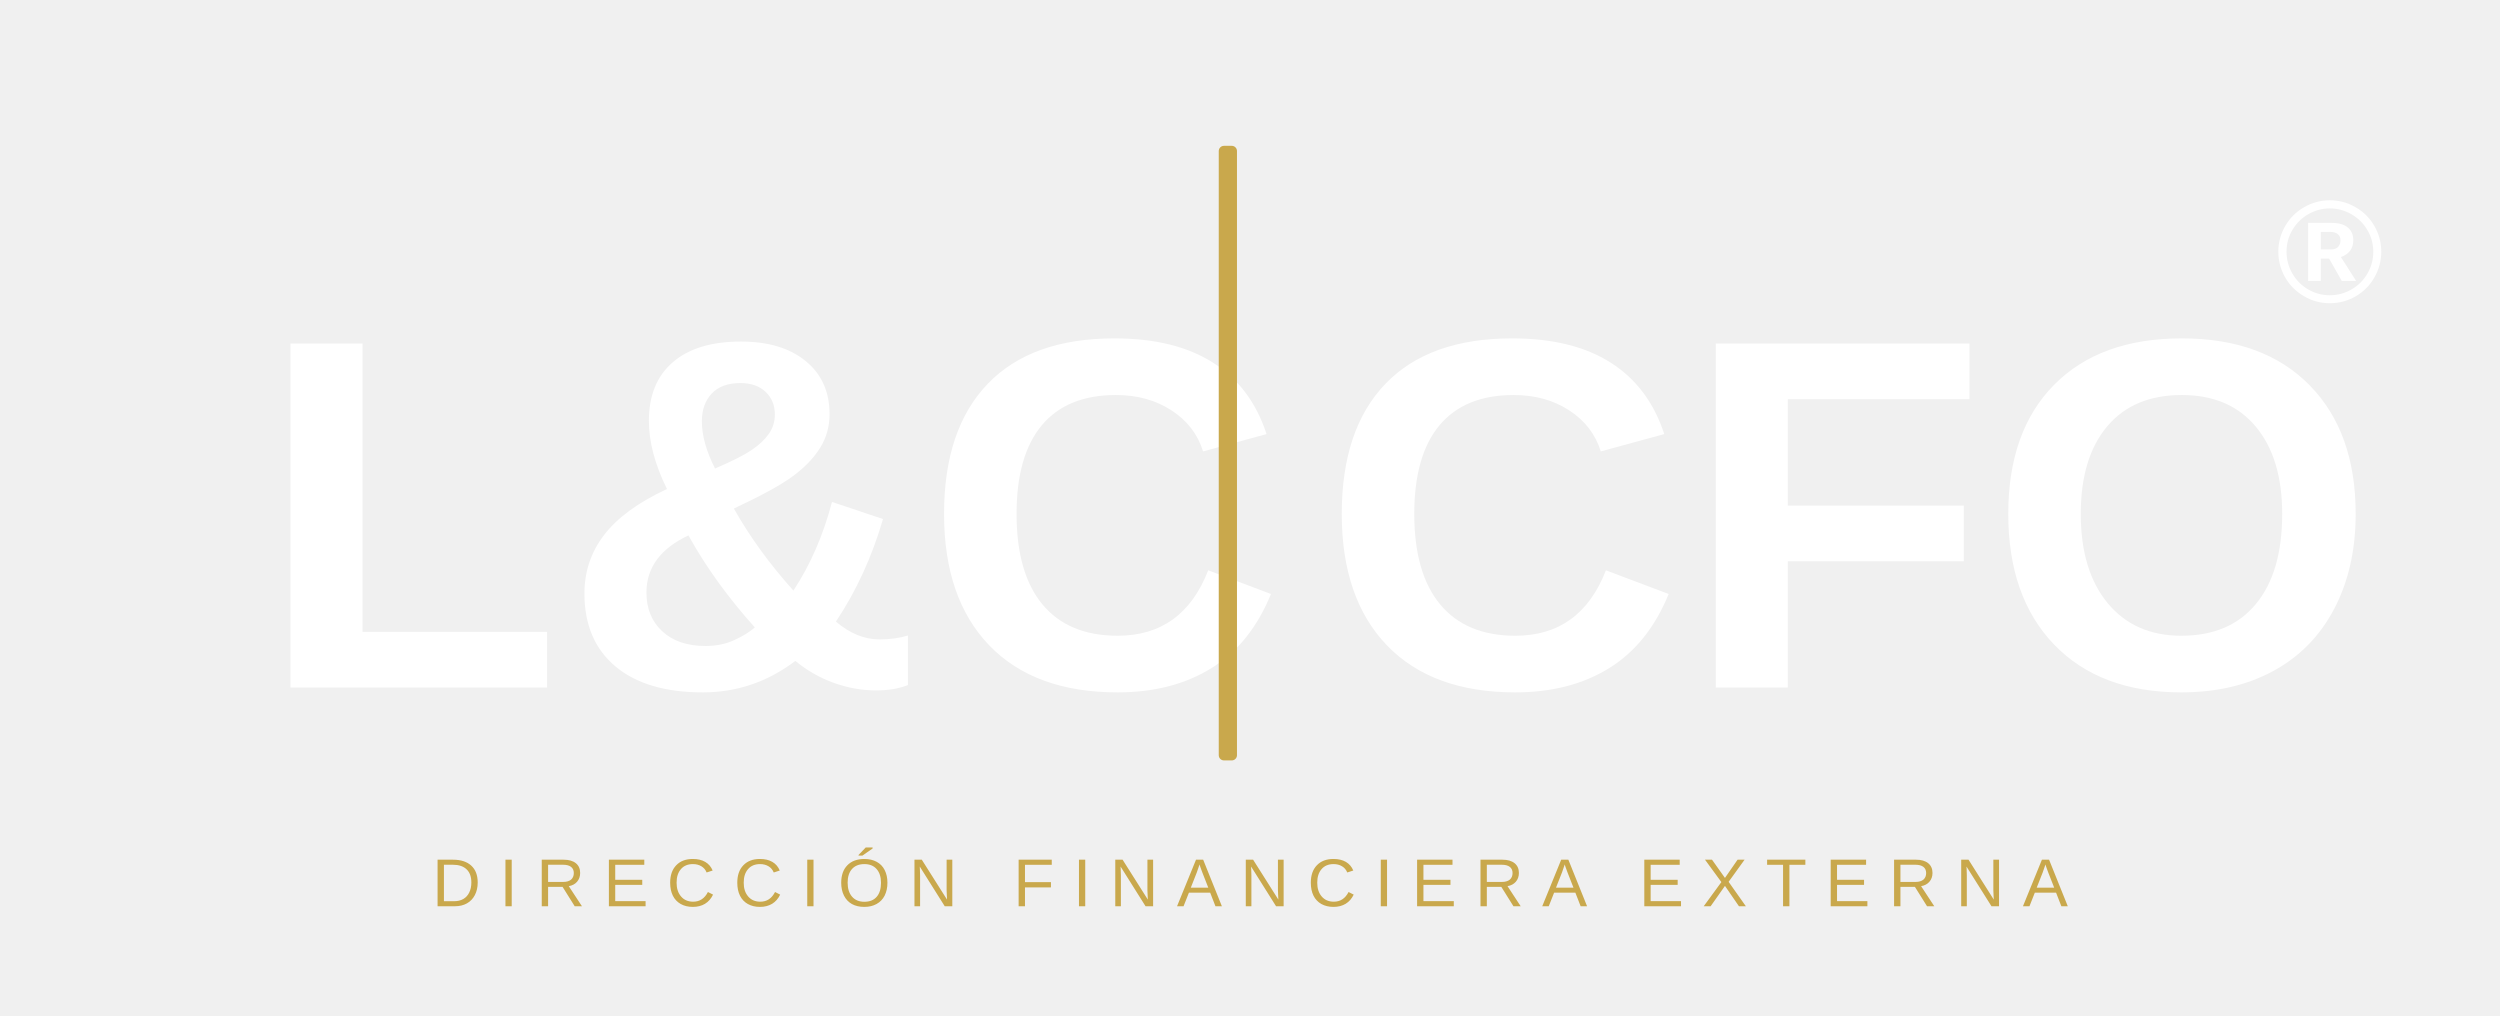
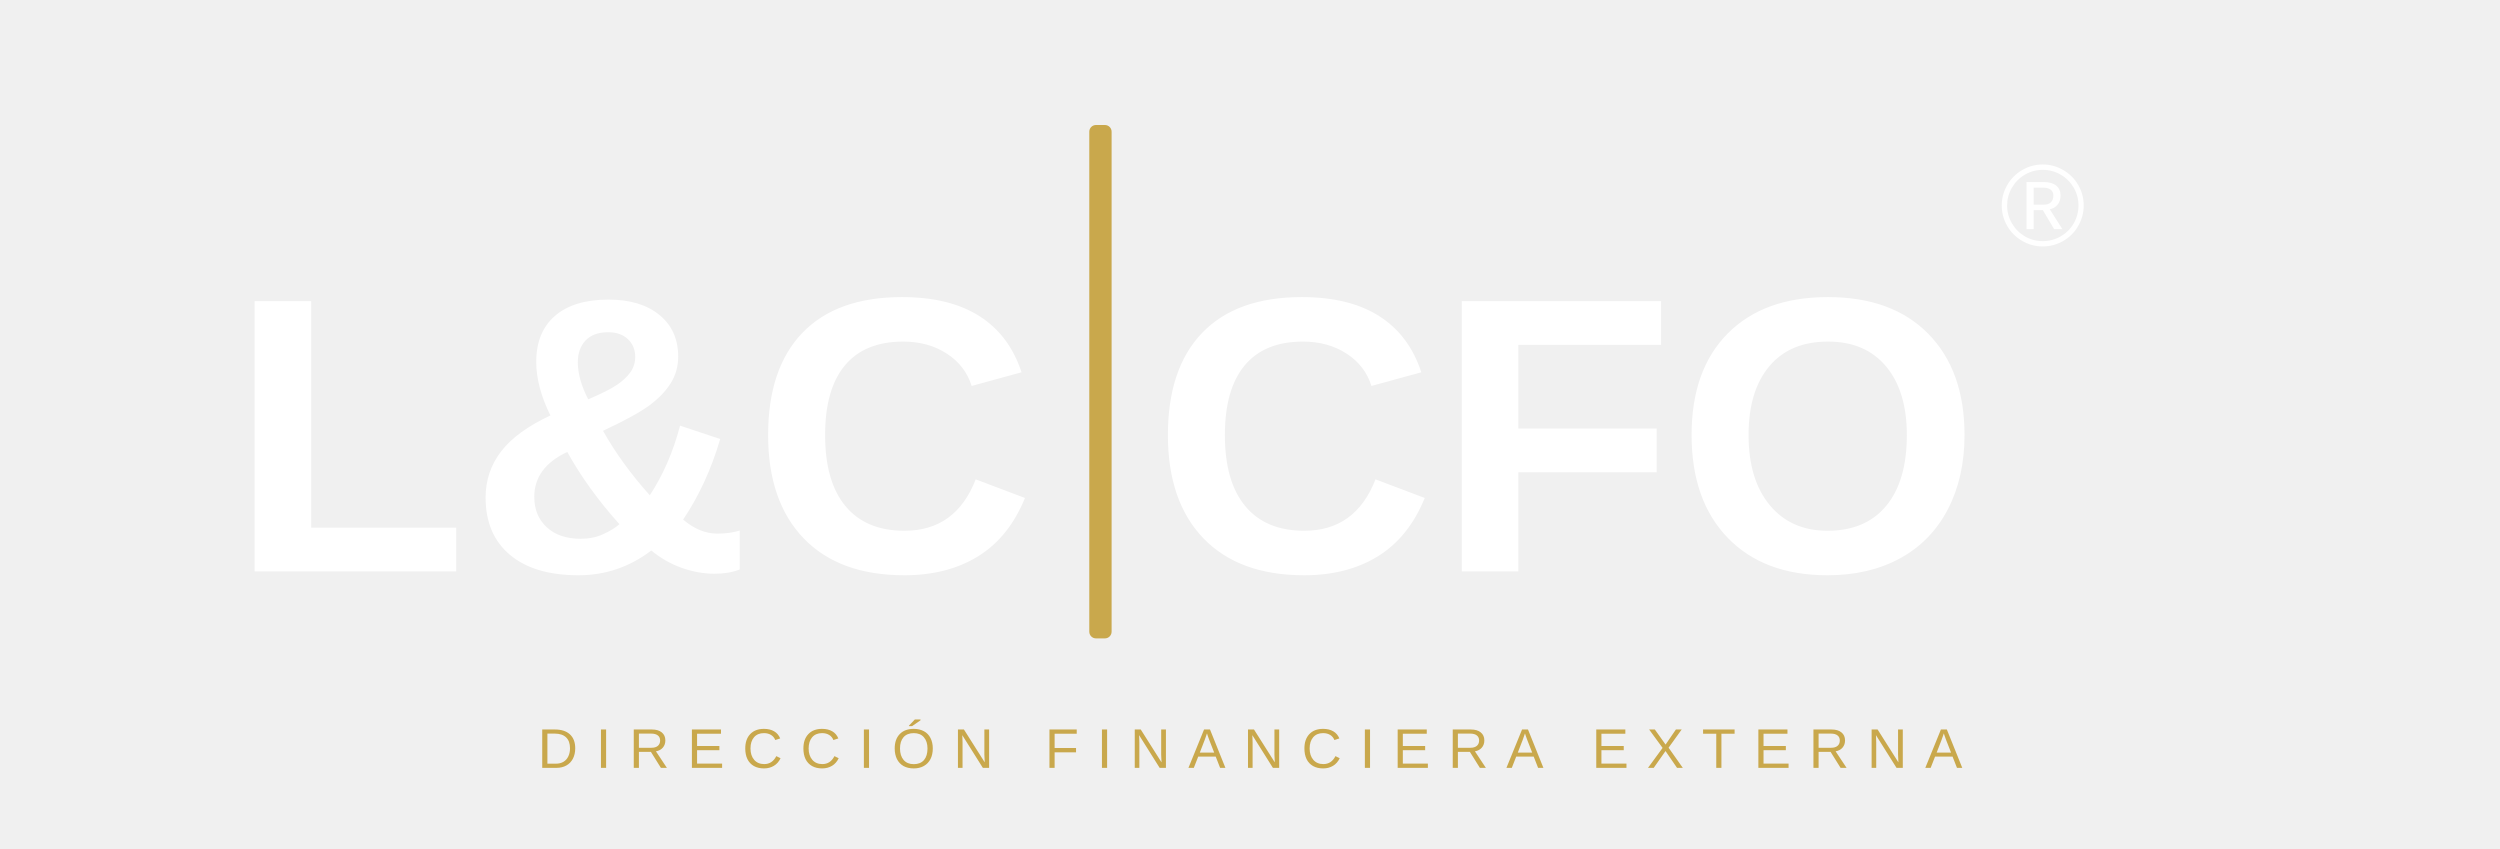
- <svg xmlns="http://www.w3.org/2000/svg" viewBox="0 0 480 195" role="img" aria-label="L&amp;C CFO® — Dirección Financiera Externa">
+ <svg xmlns="http://www.w3.org/2000/svg" viewBox="0 0 560 190" role="img" aria-label="L&amp;C CFO® — Dirección Financiera Externa">
  <defs>
    <style>
-       @font-face {
-         font-family: 'DM Sans';
-         font-style: normal;
+       .t-main {
+         font-family: 'DM Sans', 'Helvetica Neue', 'Segoe UI', Arial, sans-serif;
        font-weight: 700;
+         font-size: 88px;
      }
-       .t-main { font-family: 'DM Sans', 'Helvetica Neue', Arial, sans-serif; font-weight: 700; }
-       .t-tag  { font-family: 'DM Sans', 'Helvetica Neue', Arial, sans-serif; font-weight: 400; }
+       .t-reg {
+         font-family: 'DM Sans', 'Helvetica Neue', 'Segoe UI', Arial, sans-serif;
+         font-weight: 400;
+         font-size: 26px;
+       }
+       .t-tag {
+         font-family: 'DM Sans', 'Helvetica Neue', 'Segoe UI', Arial, sans-serif;
+         font-weight: 400;
+         font-size: 12.5px;
+         letter-spacing: 4px;
+       }
    </style>
  </defs>
-   <text class="t-main" x="148" y="132" font-size="96" fill="#FFFFFF" text-anchor="middle">L&amp;C</text>
-   <rect x="234" y="28" width="3.5" height="118" fill="#C9A84C" rx="1" />
-   <text class="t-main" x="355" y="132" font-size="96" fill="#FFFFFF" text-anchor="middle">CFO</text>
-   <text class="t-main" x="437" y="58" font-size="28" fill="#FFFFFF" text-anchor="start">®</text>
-   <text class="t-tag" x="240" y="174" font-size="13" fill="#C9A84C" text-anchor="middle" letter-spacing="3.5">DIRECCIÓN FINANCIERA EXTERNA</text>
+   <text class="t-main" x="232" y="128" fill="#FFFFFF" text-anchor="end">L&amp;C</text>
+   <rect x="244" y="28" width="5" height="115" fill="#C9A84C" rx="1.5" />
+   <text class="t-main" x="258" y="128" fill="#FFFFFF" text-anchor="start">CFO</text>
+   <text class="t-reg" x="448" y="55" fill="#FFFFFF" text-anchor="start">®</text>
+   <text class="t-tag" x="280" y="172" fill="#C9A84C" text-anchor="middle">DIRECCIÓN FINANCIERA EXTERNA</text>
</svg>
